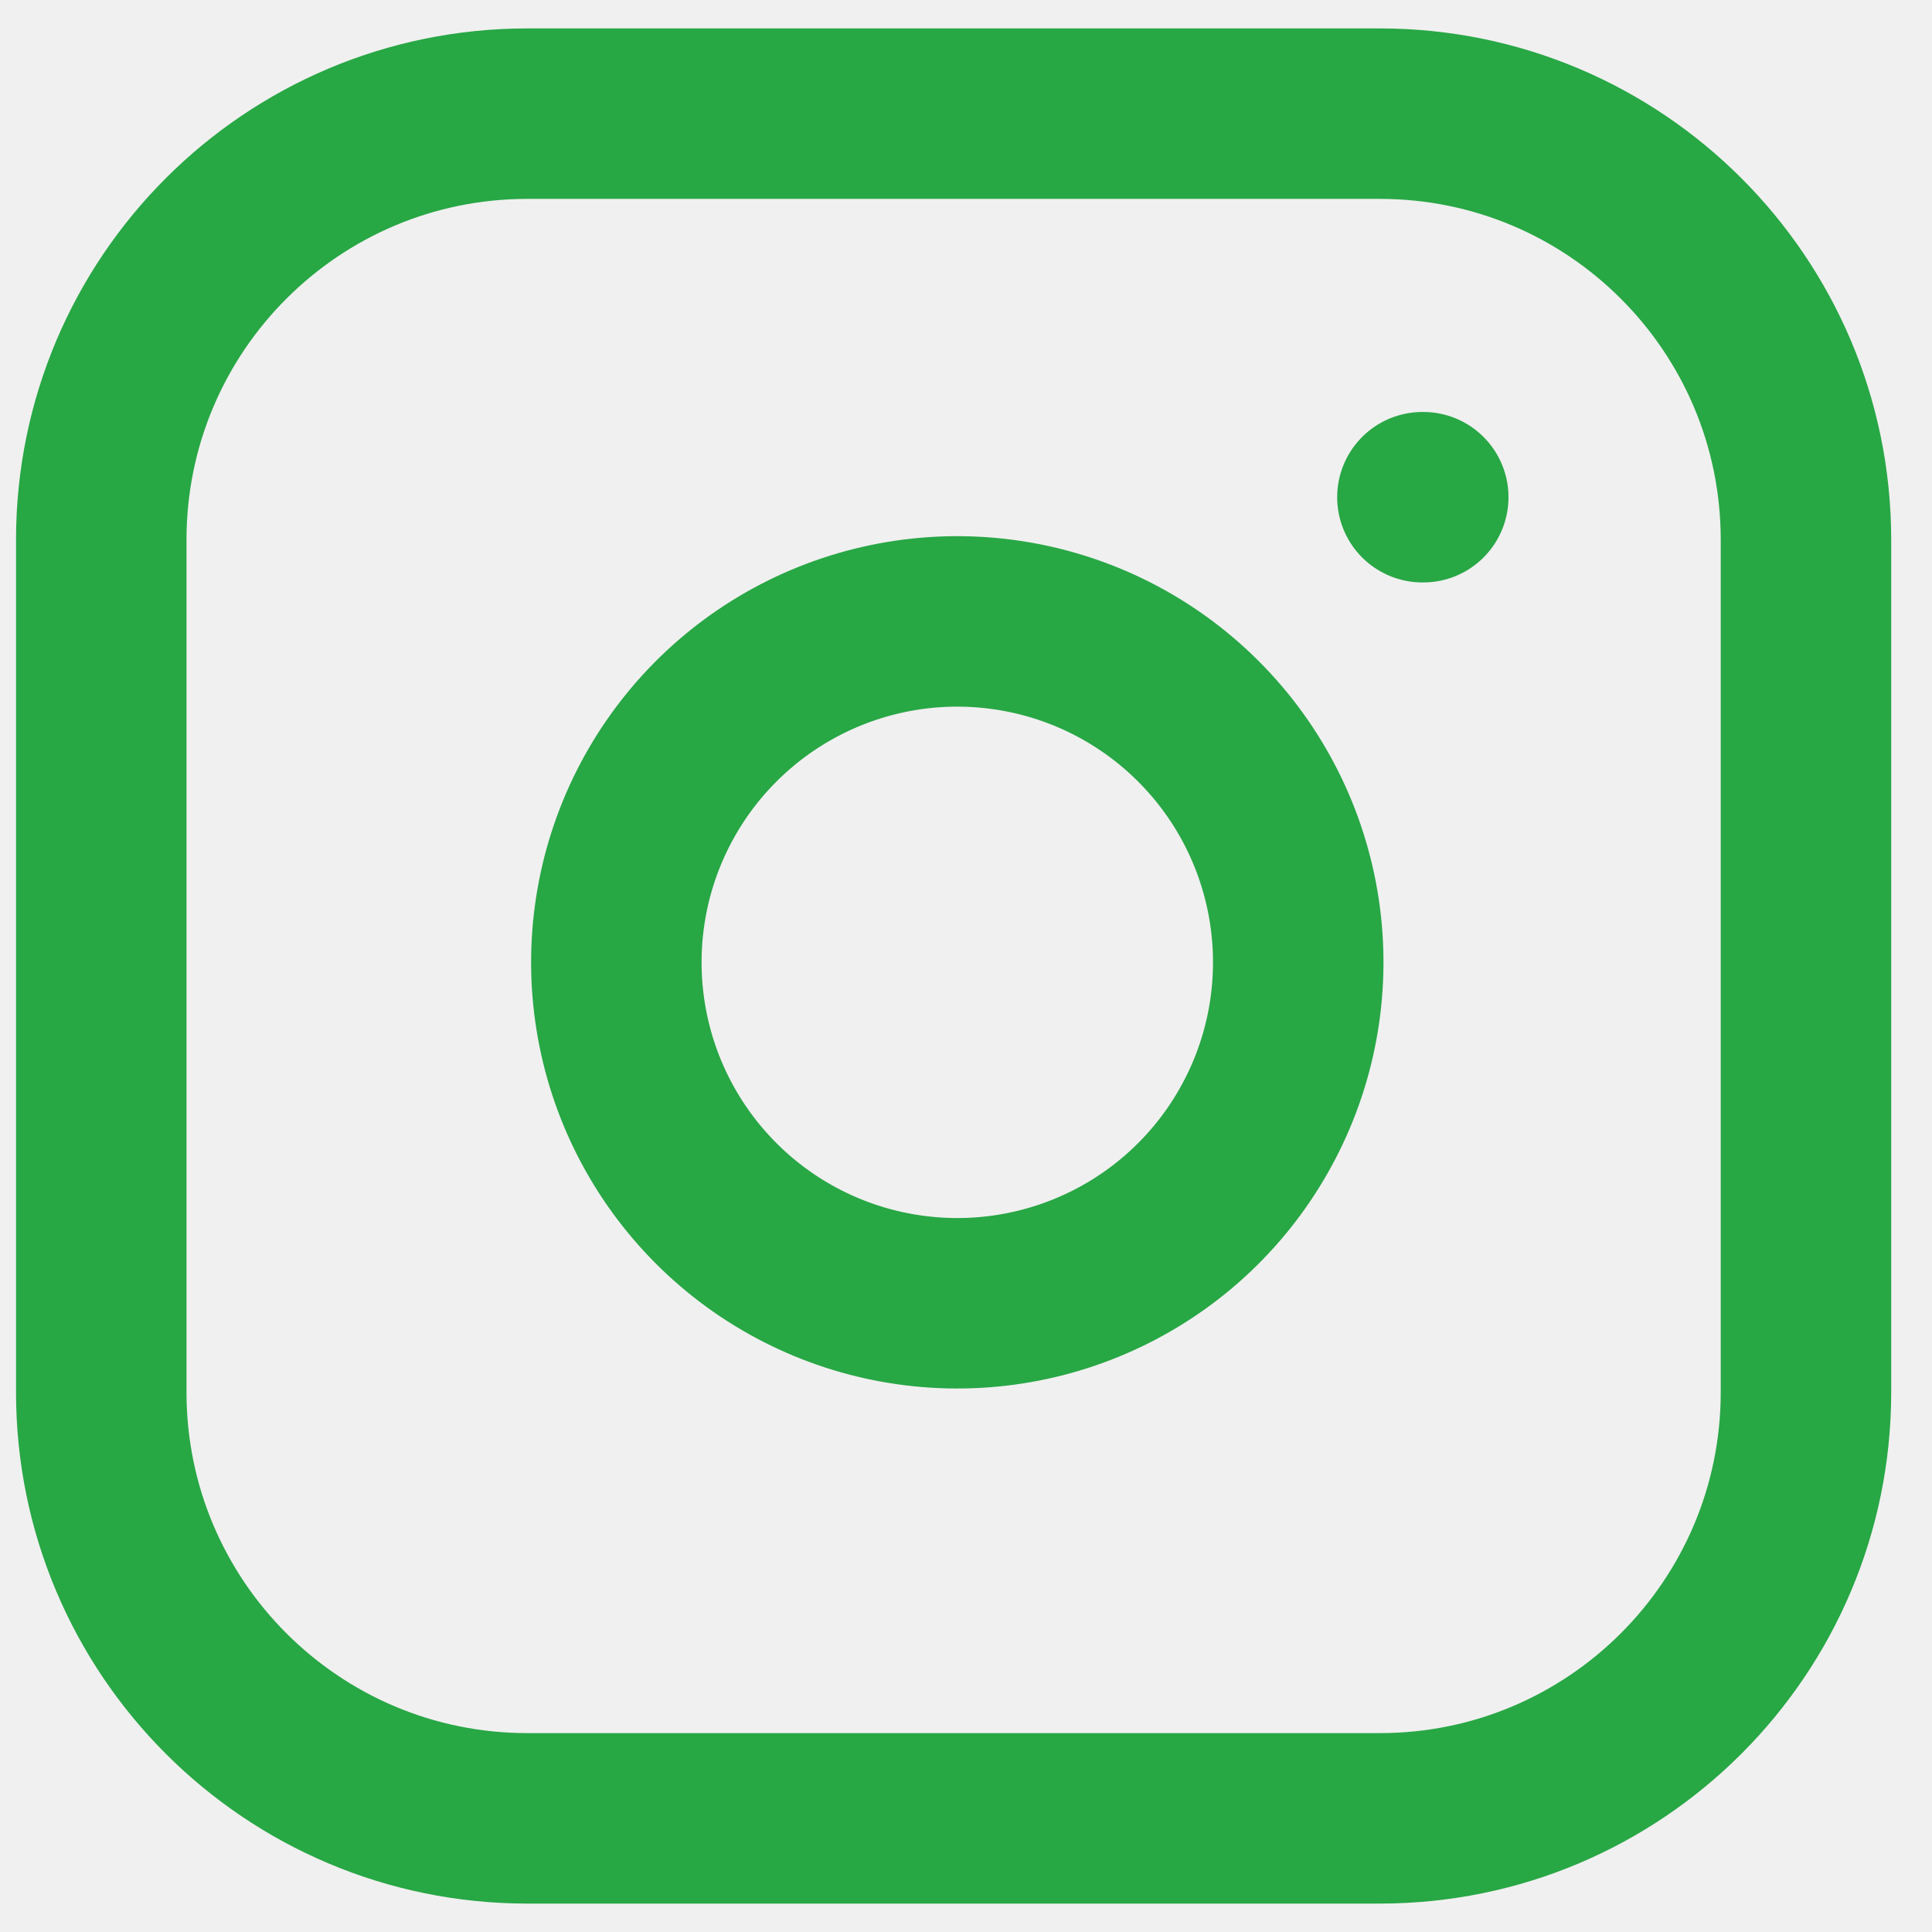
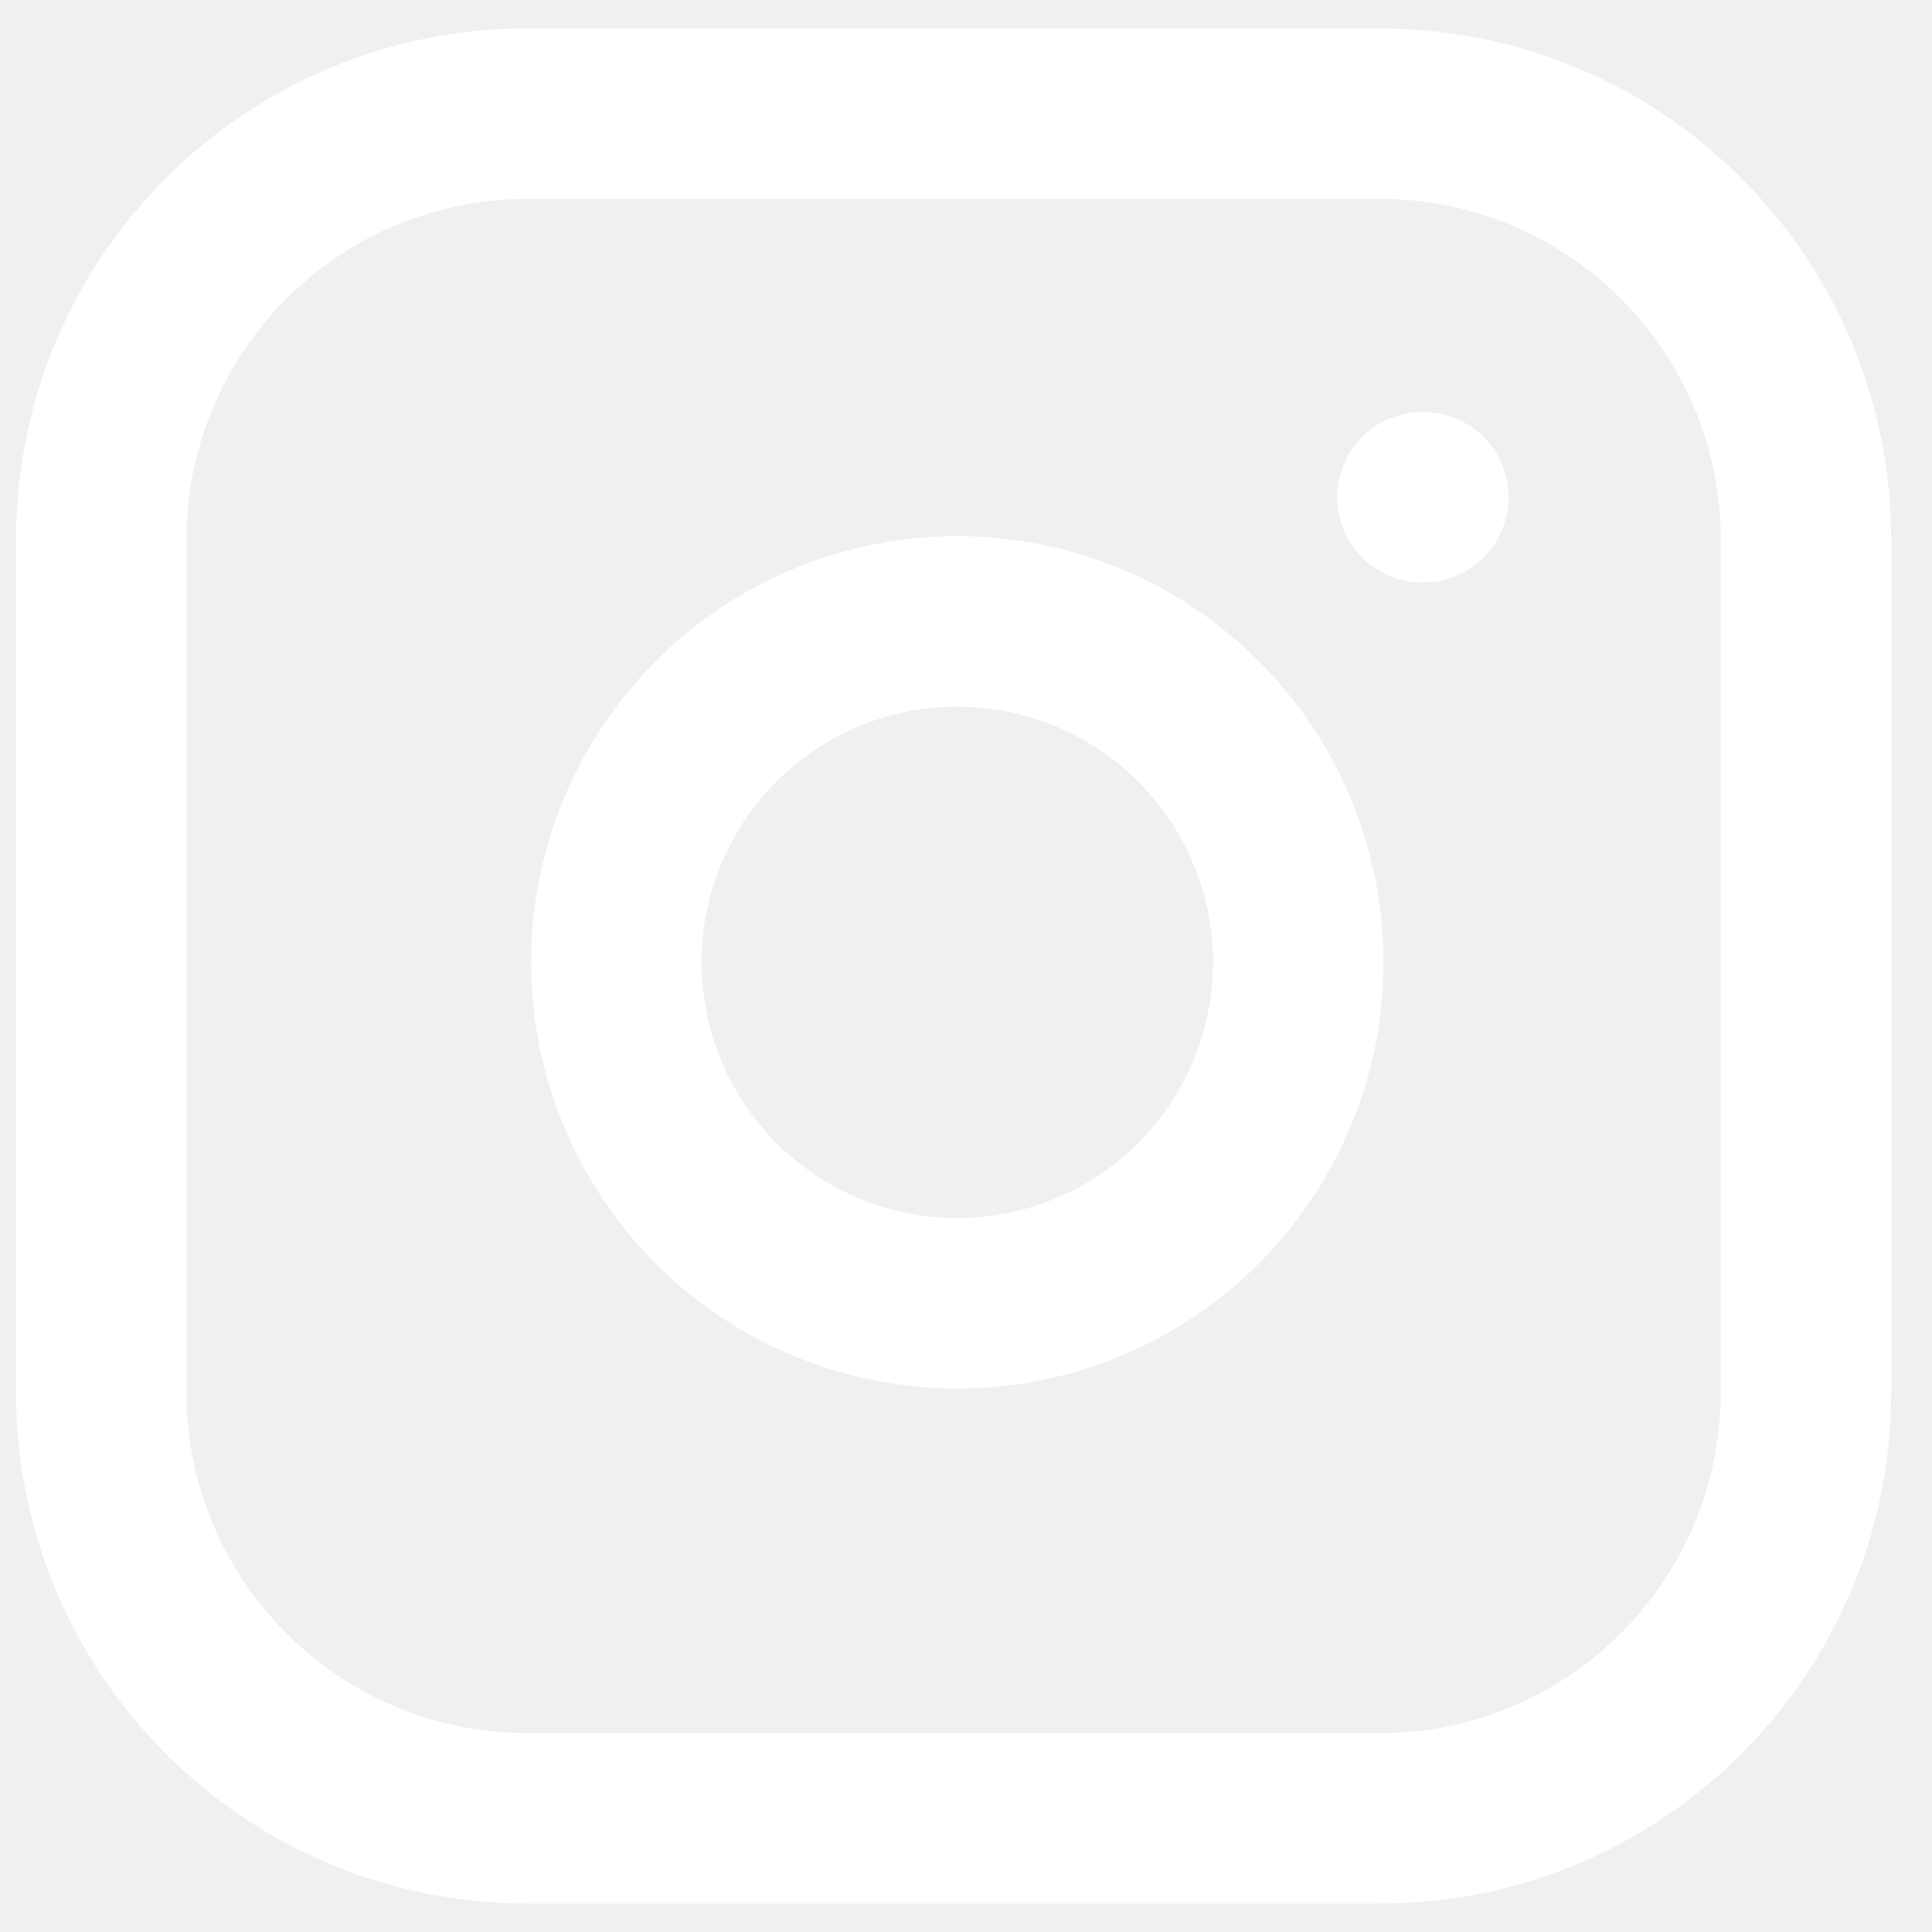
<svg xmlns="http://www.w3.org/2000/svg" width="34" height="34" viewBox="0 0 34 34" fill="none">
-   <path d="M24.282 2H9.282C5.14 2 1.782 5.358 1.782 9.5V24.5C1.782 28.642 5.14 32 9.282 32H24.282C28.424 32 31.782 28.642 31.782 24.5V9.5C31.782 5.358 28.424 2 24.282 2Z" stroke="#28A745" stroke-width="3" stroke-linecap="round" stroke-linejoin="round" />
-   <path d="M22.782 16.055C22.967 17.304 22.754 18.579 22.172 19.699C21.591 20.819 20.672 21.728 19.544 22.295C18.417 22.862 17.14 23.06 15.893 22.859C14.648 22.659 13.496 22.071 12.604 21.178C11.712 20.286 11.123 19.135 10.923 17.889C10.722 16.643 10.92 15.365 11.487 14.238C12.055 13.111 12.963 12.191 14.083 11.61C15.204 11.029 16.478 10.815 17.727 11.001C19 11.189 20.179 11.783 21.089 12.693C22 13.603 22.593 14.782 22.782 16.055Z" stroke="#28A745" stroke-width="3" stroke-linecap="round" stroke-linejoin="round" />
-   <path d="M25.032 8.75H25.047" stroke="#28A745" stroke-width="3" stroke-linecap="round" stroke-linejoin="round" />
+   <path d="M24.282 2H9.282C5.14 2 1.782 5.358 1.782 9.5V24.5C1.782 28.642 5.14 32 9.282 32H24.282C28.424 32 31.782 28.642 31.782 24.5V9.5C31.782 5.358 28.424 2 24.282 2Z" stroke="#ffffff" stroke-width="3" stroke-linecap="round" stroke-linejoin="round" />
+   <path d="M22.782 16.055C22.967 17.304 22.754 18.579 22.172 19.699C21.591 20.819 20.672 21.728 19.544 22.295C18.417 22.862 17.14 23.06 15.893 22.859C14.648 22.659 13.496 22.071 12.604 21.178C11.712 20.286 11.123 19.135 10.923 17.889C10.722 16.643 10.92 15.365 11.487 14.238C12.055 13.111 12.963 12.191 14.083 11.61C15.204 11.029 16.478 10.815 17.727 11.001C19 11.189 20.179 11.783 21.089 12.693C22 13.603 22.593 14.782 22.782 16.055Z" stroke="#ffffff" stroke-width="3" stroke-linecap="round" stroke-linejoin="round" />
+   <path d="M25.032 8.75H25.047" stroke="#ffffff" stroke-width="3" stroke-linecap="round" stroke-linejoin="round" />
</svg>
